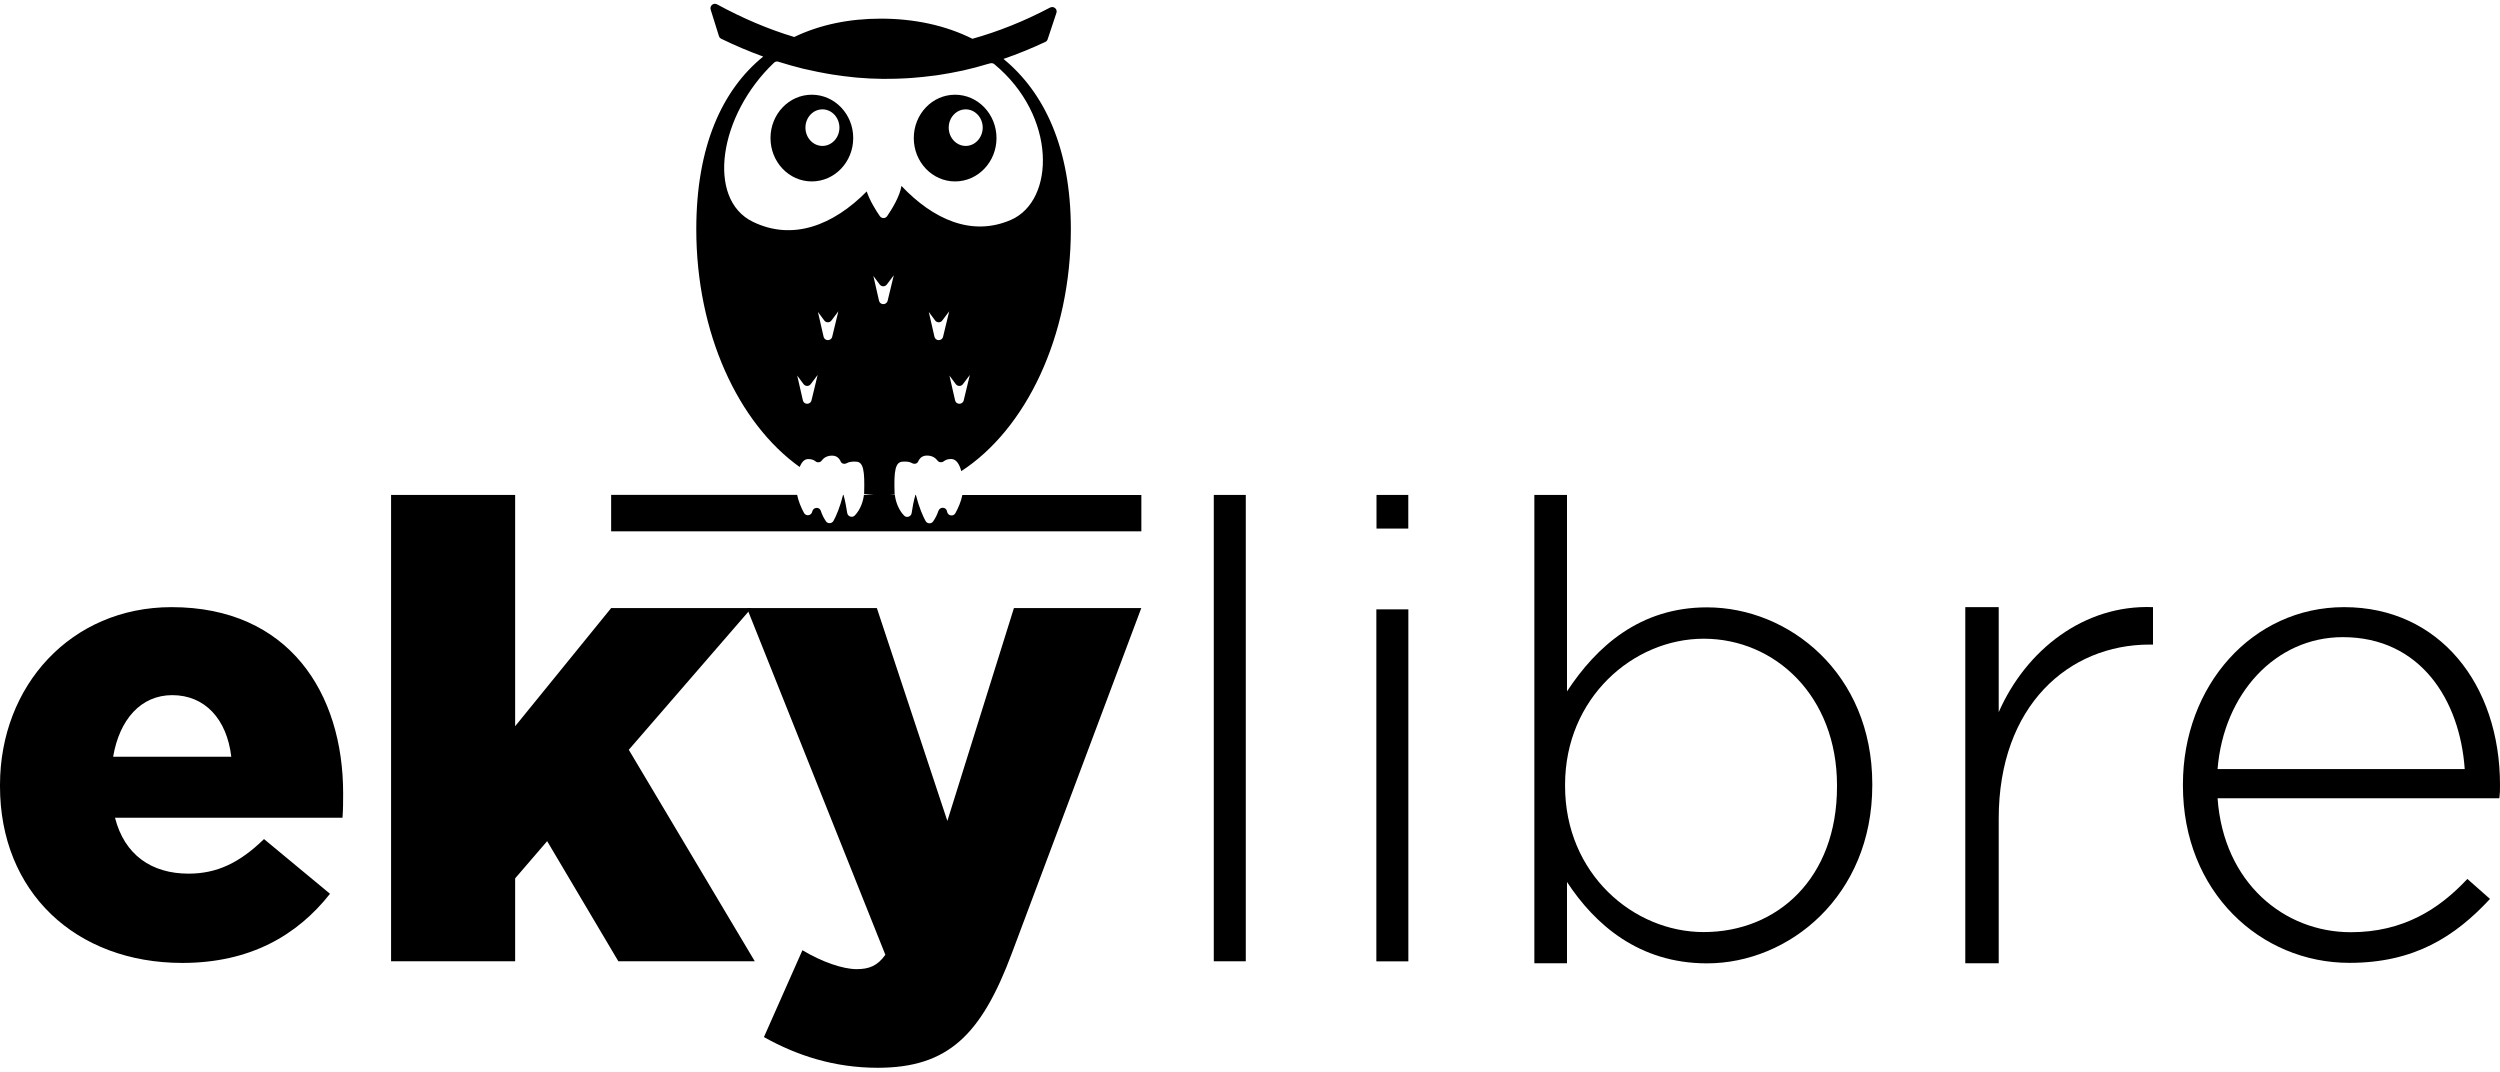
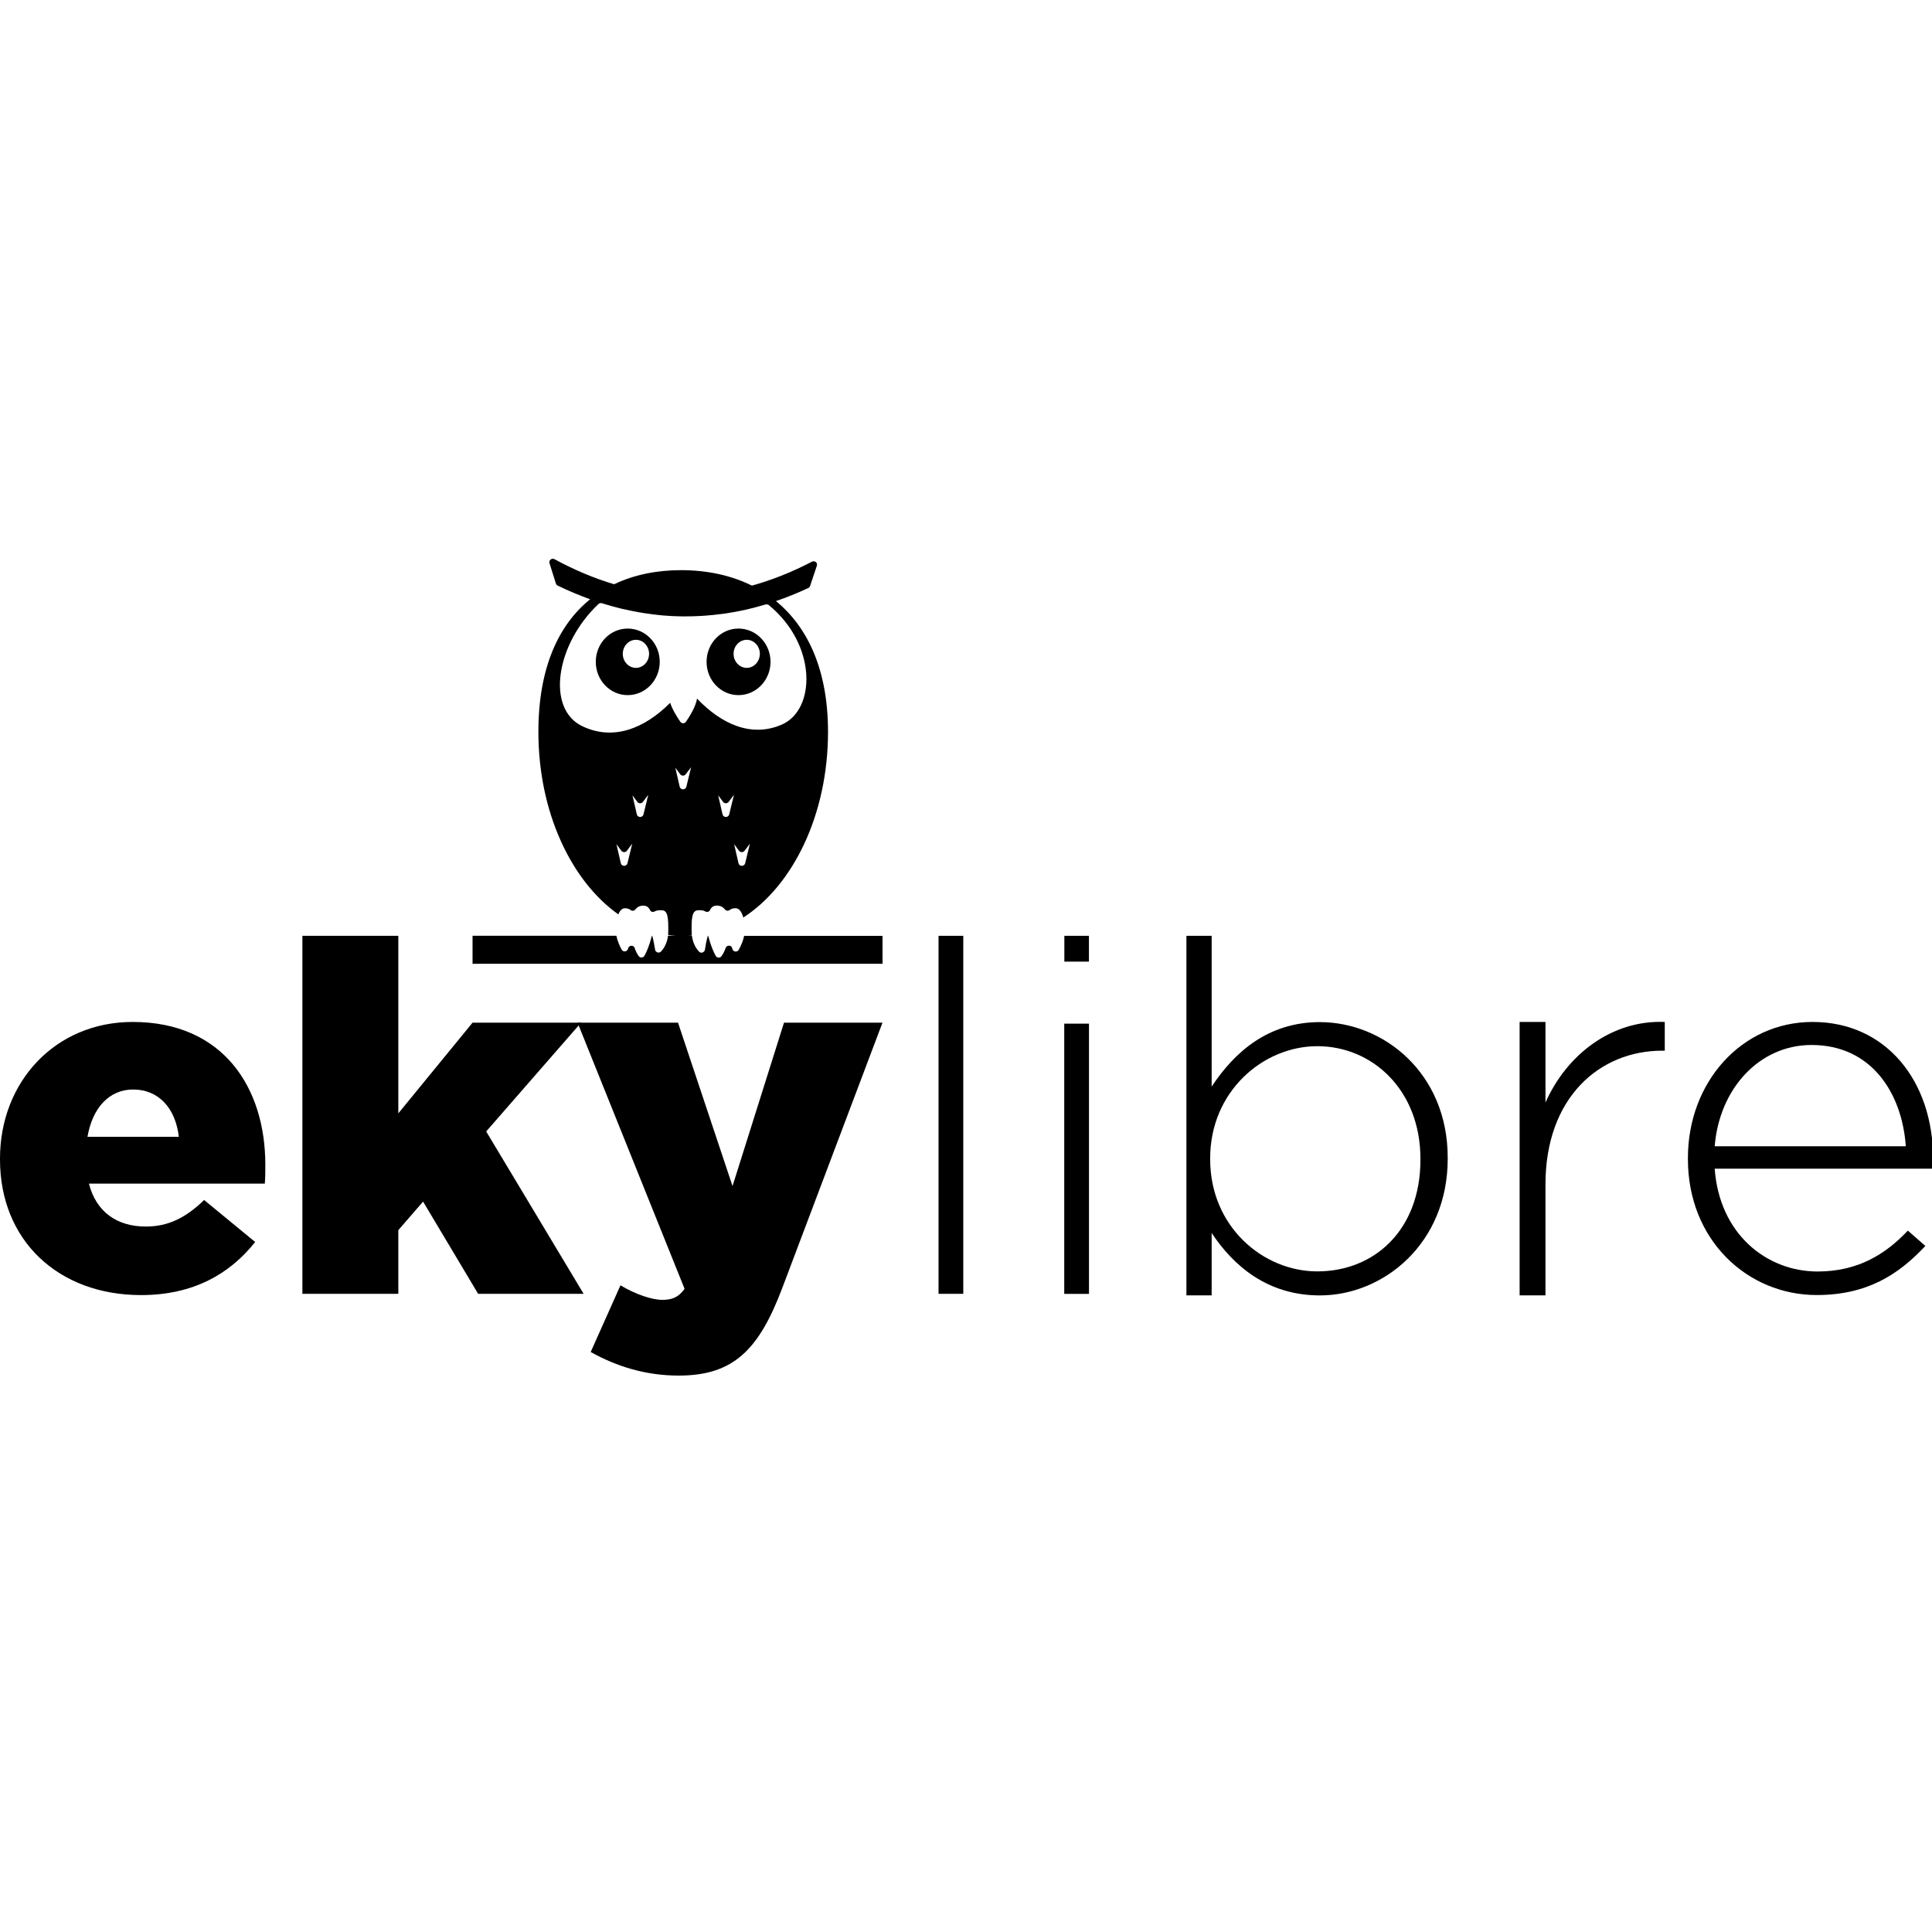
- <svg xmlns="http://www.w3.org/2000/svg" version="1.1" id="Calque_1" x="0px" y="0px" viewBox="0 0 3500 1500" style="enable-background:new 0 0 3500 1500;" xml:space="preserve">
-   <g>
-     <g>
-       <path d="M323.8,1059.4c-6.2-52.8-37-86.2-82.7-86.2c-44,0-73.9,34.3-82.7,86.2H323.8z M0,1100.8v-1.8c0-139,99.4-249,240.2-249    c164.5,0,240.2,120.6,240.2,260.5c0,10.6,0,22.9-0.9,34.3H161c13.2,51.9,51,78.3,103,78.3c39.6,0,71.3-15,105.6-48.4l92.4,76.6    c-45.8,58.1-111.8,96.8-206.8,96.8C105.6,1348,0,1248.6,0,1100.8" />
-       <polygon points="547.5,692.9 721.2,692.9 721.2,1016.7 855.6,851.3 1052.1,851.3 880.3,1049.7 1056.7,1345.8 865.7,1345.8     766,1177.6 721.2,1229.7 721.2,1345.8 547.5,1345.8   " />
-       <path d="M1069.5,1451.9l53.9-121.6c27.4,16.5,56.7,26.5,75.9,26.5c17.4,0,29.2-4.6,40.2-20.1l-193.8-485.4h181.9l98.7,298    l93.2-298h178.3l-181,482.7c-43,115.2-89.6,160.9-188.3,160.9C1167.3,1494.8,1115.2,1477.5,1069.5,1451.9" />
-       <rect x="1699.3" y="692.9" width="44.8" height="652.9" />
-       <path d="M1926.9,853.1h44.8v492.8h-44.8V853.1z M1927.1,692.9h44.5v47.1h-44.5V692.9z" />
-       <path d="M2571.8,1101.4v-1.9c0-125.1-86.8-205.3-186.6-205.3c-98.9,0-194.1,83.1-194.1,204.4v1.9c0,122.3,95.2,204.4,194.1,204.4    C2488.7,1304.8,2571.8,1229.2,2571.8,1101.4 M2193.8,1234.8v113.8h-45.7V692.9h45.7v275c41.1-62.5,101.7-117.6,196-117.6    c114.8,0,231.4,92.4,231.4,247.3v1.9c0,154.9-116.6,249.2-231.4,249.2C2294.6,1348.7,2233,1294.5,2193.8,1234.8" />
-       <path d="M2751.4,850h46.8v147c38.2-87,119.5-150.9,216-147v52.4h-4.8c-112.8,0-211.2,85.1-211.2,243.7v202.5h-46.8V850z" />
-       <path d="M3450.6,1076.7C3444,980.6,3389,892,3279.9,892c-94.2,0-166.9,79.3-175.3,184.7H3450.6z M3056.1,1100v-1.9    c0-138,97-248.1,225.7-248.1c133.4,0,218.2,108.2,218.2,249c0,8.4,0,11.2-0.9,18.6h-394.5c8.4,118.5,93.3,187.5,186.5,187.5    c73.7,0,124-32.6,163.2-74.6l31.7,28c-48.5,52.2-105.4,89.5-196.8,89.5C3164.3,1348,3056.1,1248.3,3056.1,1100" />
+ <svg xmlns="http://www.w3.org/2000/svg" version="1.1" id="Calque_1" x="0px" y="0px" viewBox="0 0 1000 1000" xml:space="preserve" width="1000" height="1000">
+   <defs id="defs37" />
+   <g id="g32" transform="matrix(0.2858744,0,0,0.2838283,0,287.7051)">
+     <g id="g18">
+       <path d="m 323.8,1059.4 c -6.2,-52.8 -37,-86.2 -82.7,-86.2 -44,0 -73.9,34.3 -82.7,86.2 z M 0,1100.8 V 1099 C 0,960 99.4,850 240.2,850 c 164.5,0 240.2,120.6 240.2,260.5 0,10.6 0,22.9 -0.9,34.3 H 161 c 13.2,51.9 51,78.3 103,78.3 39.6,0 71.3,-15 105.6,-48.4 l 92.4,76.6 c -45.8,58.1 -111.8,96.8 -206.8,96.8 C 105.6,1348 0,1248.6 0,1100.8" id="path2" />
+       <polygon points="721.2,1016.7 855.6,851.3 1052.1,851.3 880.3,1049.7 1056.7,1345.8 865.7,1345.8 766,1177.6 721.2,1229.7 721.2,1345.8 547.5,1345.8 547.5,692.9 721.2,692.9 " id="polygon4" />
+       <path d="m 1069.5,1451.9 53.9,-121.6 c 27.4,16.5 56.7,26.5 75.9,26.5 17.4,0 29.2,-4.6 40.2,-20.1 L 1045.7,851.3 h 181.9 l 98.7,298 93.2,-298 h 178.3 l -181,482.7 c -43,115.2 -89.6,160.9 -188.3,160.9 -61.2,-0.1 -113.3,-17.4 -159,-43" id="path6" />
+       <rect x="1699.3" y="692.9" width="44.8" height="652.9" id="rect8" />
+       <path d="m 1926.9,853.1 h 44.8 v 492.8 h -44.8 z m 0.2,-160.2 h 44.5 V 740 h -44.5 z" id="path10" />
+       <path d="m 2571.8,1101.4 v -1.9 c 0,-125.1 -86.8,-205.3 -186.6,-205.3 -98.9,0 -194.1,83.1 -194.1,204.4 v 1.9 c 0,122.3 95.2,204.4 194.1,204.4 103.5,-0.1 186.6,-75.7 186.6,-203.5 m -378,133.4 v 113.8 h -45.7 V 692.9 h 45.7 v 275 c 41.1,-62.5 101.7,-117.6 196,-117.6 114.8,0 231.4,92.4 231.4,247.3 v 1.9 c 0,154.9 -116.6,249.2 -231.4,249.2 -95.2,0 -156.8,-54.2 -196,-113.9" id="path12" />
+       <path d="m 2751.4,850 h 46.8 v 147 c 38.2,-87 119.5,-150.9 216,-147 v 52.4 h -4.8 c -112.8,0 -211.2,85.1 -211.2,243.7 v 202.5 h -46.8 z" id="path14" />
+       <path d="M 3450.6,1076.7 C 3444,980.6 3389,892 3279.9,892 c -94.2,0 -166.9,79.3 -175.3,184.7 z m -394.5,23.3 v -1.9 c 0,-138 97,-248.1 225.7,-248.1 133.4,0 218.2,108.2 218.2,249 0,8.4 0,11.2 -0.9,18.6 h -394.5 c 8.4,118.5 93.3,187.5 186.5,187.5 73.7,0 124,-32.6 163.2,-74.6 l 31.7,28 c -48.5,52.2 -105.4,89.5 -196.8,89.5 -124.9,0 -233.1,-99.7 -233.1,-248" id="path16" />
    </g>
-     <g>
-       <g>
-         <path d="M1136.5,132.6c-32,0-57.8,27.2-57.8,60.7c0,33.5,25.8,60.7,57.8,60.7c32,0,58-27.2,58-60.7     C1194.6,159.8,1168.5,132.6,1136.5,132.6z M1151.4,204.3c-13.1,0-23.8-11.5-23.8-25.6c0-14.1,10.6-25.6,23.8-25.6     c13.1,0,23.8,11.5,23.8,25.6C1175.2,192.8,1164.5,204.3,1151.4,204.3z" />
-         <path d="M1337.1,132.6c-32,0-57.8,27.2-57.8,60.7c0,33.5,25.8,60.7,57.8,60.7c32,0,58-27.2,58-60.7     C1395.1,159.8,1369.1,132.6,1337.1,132.6z M1352,204.3c-13.1,0-23.8-11.5-23.8-25.6c0-14.1,10.6-25.6,23.8-25.6     c13.1,0,23.8,11.5,23.8,25.6C1375.7,192.8,1365.1,204.3,1352,204.3z" />
+     <g id="g30">
+       <g id="g24">
+         <path d="m 1136.5,132.6 c -32,0 -57.8,27.2 -57.8,60.7 0,33.5 25.8,60.7 57.8,60.7 32,0 58,-27.2 58,-60.7 0.1,-33.5 -26,-60.7 -58,-60.7 z m 14.9,71.7 c -13.1,0 -23.8,-11.5 -23.8,-25.6 0,-14.1 10.6,-25.6 23.8,-25.6 13.1,0 23.8,11.5 23.8,25.6 0,14.1 -10.7,25.6 -23.8,25.6 z" id="path20" />
+         <path d="m 1337.1,132.6 c -32,0 -57.8,27.2 -57.8,60.7 0,33.5 25.8,60.7 57.8,60.7 32,0 58,-27.2 58,-60.7 0,-33.5 -26,-60.7 -58,-60.7 z m 14.9,71.7 c -13.1,0 -23.8,-11.5 -23.8,-25.6 0,-14.1 10.6,-25.6 23.8,-25.6 13.1,0 23.8,11.5 23.8,25.6 -0.1,14.1 -10.7,25.6 -23.8,25.6 z" id="path22" />
      </g>
-       <path d="M1347.3,693c-1.8,9.2-5.8,18.3-9.8,25.5c-2.8,5-10.2,3.8-11.5-1.8c-0.1-0.4-0.2-0.9-0.3-1.3c-1.5-6-9.9-6-11.9-0.2    c-1.7,5-4.1,10.2-7.5,14.9c-2.6,3.7-8.3,3.3-10.5-0.7c-3.7-6.7-9-18.6-13.6-36.6h-0.6c-2.5,8.5-4.3,18.3-5.3,25.5    c-0.8,5.1-7.1,7.2-10.6,3.5c-8.6-8.9-12-21.2-12.9-29h-43.3c-0.9,7.8-4.2,19.9-12.7,28.8c-3.5,3.7-9.9,1.7-10.7-3.4    c-1.1-7.2-2.8-16.9-5.2-25.4h-0.6c-4.5,17.9-9.7,29.7-13.4,36.4c-2.2,4-7.9,4.4-10.5,0.7c-3.3-4.7-5.7-9.8-7.3-14.8    c-2-5.9-10.5-5.2-11.9,0.9c0,0.1-0.1,0.2-0.1,0.4c-1.3,5.6-8.8,6.8-11.5,1.7c-3.9-7.2-7.8-16.2-9.6-25.3H855.6v51.1h742.3V693    H1347.3z" />
-       <path d="M1404.9,82.5c19.4-6.7,38.9-14.6,58.5-23.8c1.6-0.7,2.8-2.1,3.3-3.7l12.3-37c1.8-5.3-3.9-10-8.9-7.4    c-36.8,19.4-73,33.7-108.7,43.7c-38.2-19.1-82-28.2-128.3-28.2c-44.1,0-85.2,8.4-121.2,25.7c-36.2-10.9-72.2-26.2-108-45.7    c-4.9-2.7-10.6,1.9-9,7.3l11.6,37.1c0.5,1.7,1.7,3,3.3,3.8c19.4,9.5,39,17.7,58.7,24.9c-57.5,46.7-93.7,125.6-93.7,241.8    c0,145.7,58.9,271.5,144.7,332.8c2.6-6.4,6.4-11,11.7-11.1c4.8-0.1,8.1,1.2,10.3,3c2.8,2.3,6.8,2,8.9-0.9    c2.6-3.5,6.8-6.6,13.5-6.9c6.7-0.3,10.6,2.8,13.2,8.4c1.4,3.3,5.5,3.8,8.6,2c3.4-1.9,7.8-2.2,12.5-2c10.8,0.1,12.5,13,11.6,44.1    c0,0.3-0.1,0.8-0.1,1.1c9,1.3,18.1,2,27.3,2c5.3,0,10.5-0.7,15.7-1.1c-0.1-0.6-0.2-1.4-0.3-2c-1-31,0.8-43.9,11.7-44.1    c4.7-0.3,9.2,0,12.6,2c3.1,1.8,7.2,1.2,8.7-2.1c2.5-5.6,6.6-8.7,13.3-8.4c6.8,0.3,11.1,3.4,13.8,7c2.1,2.8,6.1,3.1,8.9,0.9    c2.2-1.8,5.6-3.2,10.5-3.1c7,0.1,11.4,7.6,13.9,17c90.4-58.8,153.4-188.2,153.4-338.8C1499.1,207.3,1462.2,129.6,1404.9,82.5z     M1136.1,560.5c-1.5,6.4-10.7,6.4-12.1-0.1l-7.9-34.6l8.9,12c2.5,3.3,7.5,3.4,10,0l9.7-12.9L1136.1,560.5z M1165.1,471.4    c-1.5,6.4-10.7,6.4-12.1-0.1l-7.9-34.6l8.9,12c2.5,3.3,7.5,3.4,10,0l9.7-12.9L1165.1,471.4z M1242.7,421    c-1.5,6.4-10.7,6.4-12.1-0.1l-7.9-34.6l8.9,12c2.5,3.3,7.5,3.4,10,0l9.7-12.9L1242.7,421z M1320.3,471.4    c-1.5,6.4-10.7,6.4-12.1-0.1l-7.9-34.6l8.9,12c2.5,3.3,7.5,3.4,10,0l9.7-12.9L1320.3,471.4z M1349.2,560.5    c-1.5,6.4-10.7,6.4-12.1-0.1l-7.9-34.6l8.9,12c2.5,3.3,7.5,3.4,10,0l9.7-12.9L1349.2,560.5z M1415.4,307.8    c-54.8,23.9-108.9-0.6-153.4-47.5c-2,14-13.1,32.3-20,42.3c-2.5,3.6-7.7,3.6-10.2,0c-5.7-8.2-14.3-22.1-18.4-34.6    c-46.7,47.3-103.6,69.8-159.6,42.4c-64.9-31.7-47.8-148.8,29.8-222.6c1.7-1.6,4-2.1,6.2-1.4c0.1,0,0.1,0,0.2,0.1    c11.3,3.6,22.7,6.7,34.1,9.6c2.1,0.5,4.3,1,6.4,1.4c9.1,2.1,18.3,4,27.5,5.6c2.8,0.5,5.6,1,8.4,1.4c9.6,1.5,19.2,2.7,28.9,3.7    c1.7,0.2,3.4,0.4,5,0.5c11.5,1,23.1,1.6,34.7,1.7c1.5,0,3,0,4.5,0c9.9,0,19.7-0.2,29.7-0.8c2.9-0.2,5.9-0.4,8.8-0.6    c9.2-0.7,18.4-1.7,27.7-2.9c2.4-0.3,4.8-0.6,7.2-0.9c11.7-1.8,23.5-3.9,35.3-6.5c0.3-0.1,0.6-0.2,0.9-0.2    c11.2-2.5,22.4-5.5,33.6-8.9c1.2-0.3,2.3-0.6,3.5-0.9c2-0.6,4.2-0.2,5.8,1.1C1479.8,162.4,1477.2,280.8,1415.4,307.8z" />
+       <path d="m 1347.3,693 c -1.8,9.2 -5.8,18.3 -9.8,25.5 -2.8,5 -10.2,3.8 -11.5,-1.8 -0.1,-0.4 -0.2,-0.9 -0.3,-1.3 -1.5,-6 -9.9,-6 -11.9,-0.2 -1.7,5 -4.1,10.2 -7.5,14.9 -2.6,3.7 -8.3,3.3 -10.5,-0.7 -3.7,-6.7 -9,-18.6 -13.6,-36.6 h -0.6 c -2.5,8.5 -4.3,18.3 -5.3,25.5 -0.8,5.1 -7.1,7.2 -10.6,3.5 -8.6,-8.9 -12,-21.2 -12.9,-29 h -43.3 c -0.9,7.8 -4.2,19.9 -12.7,28.8 -3.5,3.7 -9.9,1.7 -10.7,-3.4 -1.1,-7.2 -2.8,-16.9 -5.2,-25.4 h -0.6 c -4.5,17.9 -9.7,29.7 -13.4,36.4 -2.2,4 -7.9,4.4 -10.5,0.7 -3.3,-4.7 -5.7,-9.8 -7.3,-14.8 -2,-5.9 -10.5,-5.2 -11.9,0.9 0,0.1 -0.1,0.2 -0.1,0.4 -1.3,5.6 -8.8,6.8 -11.5,1.7 -3.9,-7.2 -7.8,-16.2 -9.6,-25.3 H 855.6 v 51.1 h 742.3 V 693 Z" id="path26" />
+       <path d="m 1404.9,82.5 c 19.4,-6.7 38.9,-14.6 58.5,-23.8 1.6,-0.7 2.8,-2.1 3.3,-3.7 L 1479,18 c 1.8,-5.3 -3.9,-10 -8.9,-7.4 -36.8,19.4 -73,33.7 -108.7,43.7 -38.2,-19.1 -82,-28.2 -128.3,-28.2 -44.1,0 -85.2,8.4 -121.2,25.7 -36.2,-10.9 -72.2,-26.2 -108,-45.7 -4.9,-2.7 -10.6,1.9 -9,7.3 l 11.6,37.1 c 0.5,1.7 1.7,3 3.3,3.8 19.4,9.5 39,17.7 58.7,24.9 -57.5,46.7 -93.7,125.6 -93.7,241.8 0,145.7 58.9,271.5 144.7,332.8 2.6,-6.4 6.4,-11 11.7,-11.1 4.8,-0.1 8.1,1.2 10.3,3 2.8,2.3 6.8,2 8.9,-0.9 2.6,-3.5 6.8,-6.6 13.5,-6.9 6.7,-0.3 10.6,2.8 13.2,8.4 1.4,3.3 5.5,3.8 8.6,2 3.4,-1.9 7.8,-2.2 12.5,-2 10.8,0.1 12.5,13 11.6,44.1 0,0.3 -0.1,0.8 -0.1,1.1 9,1.3 18.1,2 27.3,2 5.3,0 10.5,-0.7 15.7,-1.1 -0.1,-0.6 -0.2,-1.4 -0.3,-2 -1,-31 0.8,-43.9 11.7,-44.1 4.7,-0.3 9.2,0 12.6,2 3.1,1.8 7.2,1.2 8.7,-2.1 2.5,-5.6 6.6,-8.7 13.3,-8.4 6.8,0.3 11.1,3.4 13.8,7 2.1,2.8 6.1,3.1 8.9,0.9 2.2,-1.8 5.6,-3.2 10.5,-3.1 7,0.1 11.4,7.6 13.9,17 90.4,-58.8 153.4,-188.2 153.4,-338.8 -0.1,-113.5 -37,-191.2 -94.3,-238.3 z m -268.8,478 c -1.5,6.4 -10.7,6.4 -12.1,-0.1 l -7.9,-34.6 8.9,12 c 2.5,3.3 7.5,3.4 10,0 l 9.7,-12.9 z m 29,-89.1 c -1.5,6.4 -10.7,6.4 -12.1,-0.1 l -7.9,-34.6 8.9,12 c 2.5,3.3 7.5,3.4 10,0 l 9.7,-12.9 z m 77.6,-50.4 c -1.5,6.4 -10.7,6.4 -12.1,-0.1 l -7.9,-34.6 8.9,12 c 2.5,3.3 7.5,3.4 10,0 l 9.7,-12.9 z m 77.6,50.4 c -1.5,6.4 -10.7,6.4 -12.1,-0.1 l -7.9,-34.6 8.9,12 c 2.5,3.3 7.5,3.4 10,0 l 9.7,-12.9 z m 28.9,89.1 c -1.5,6.4 -10.7,6.4 -12.1,-0.1 l -7.9,-34.6 8.9,12 c 2.5,3.3 7.5,3.4 10,0 l 9.7,-12.9 z m 66.2,-252.7 c -54.8,23.9 -108.9,-0.6 -153.4,-47.5 -2,14 -13.1,32.3 -20,42.3 -2.5,3.6 -7.7,3.6 -10.2,0 -5.7,-8.2 -14.3,-22.1 -18.4,-34.6 -46.7,47.3 -103.6,69.8 -159.6,42.4 -64.9,-31.7 -47.8,-148.8 29.8,-222.6 1.7,-1.6 4,-2.1 6.2,-1.4 0.1,0 0.1,0 0.2,0.1 11.3,3.6 22.7,6.7 34.1,9.6 2.1,0.5 4.3,1 6.4,1.4 9.1,2.1 18.3,4 27.5,5.6 2.8,0.5 5.6,1 8.4,1.4 9.6,1.5 19.2,2.7 28.9,3.7 1.7,0.2 3.4,0.4 5,0.5 11.5,1 23.1,1.6 34.7,1.7 1.5,0 3,0 4.5,0 9.9,0 19.7,-0.2 29.7,-0.8 2.9,-0.2 5.9,-0.4 8.8,-0.6 9.2,-0.7 18.4,-1.7 27.7,-2.9 2.4,-0.3 4.8,-0.6 7.2,-0.9 11.7,-1.8 23.5,-3.9 35.3,-6.5 0.3,-0.1 0.6,-0.2 0.9,-0.2 11.2,-2.5 22.4,-5.5 33.6,-8.9 1.2,-0.3 2.3,-0.6 3.5,-0.9 2,-0.6 4.2,-0.2 5.8,1.1 87.8,72.6 85.2,191 23.4,218 z" id="path28" />
    </g>
  </g>
</svg>
